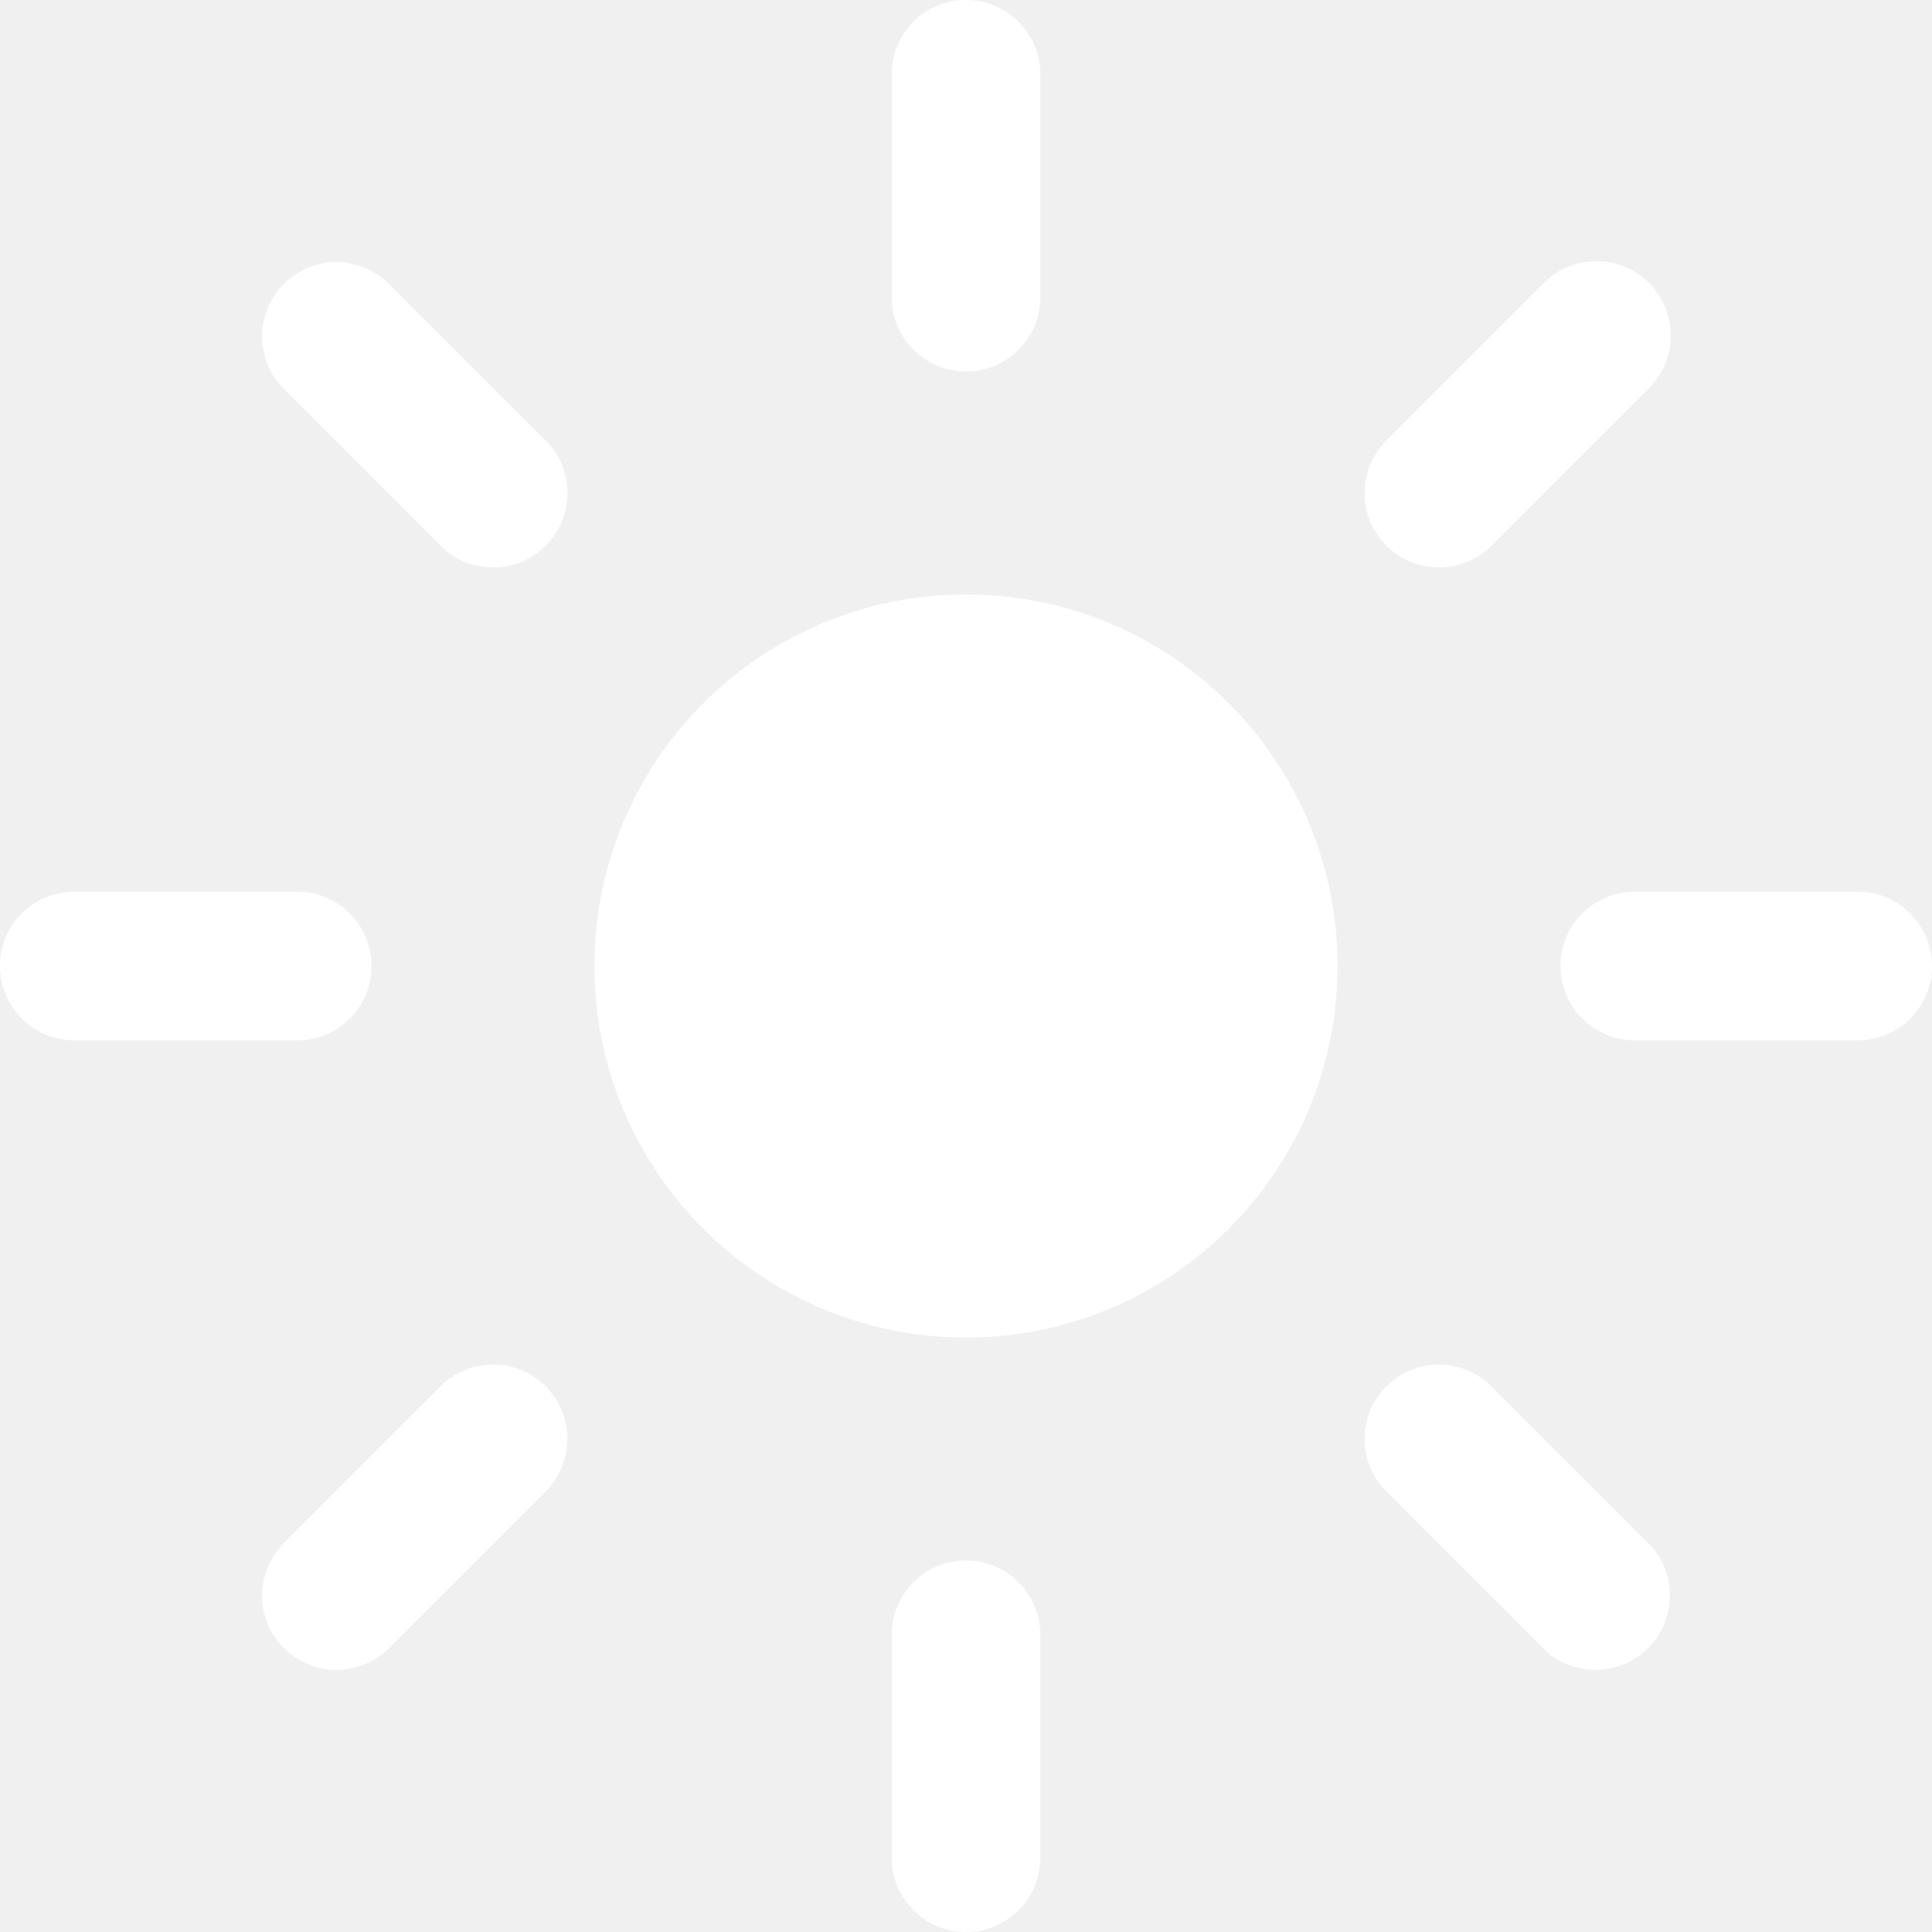
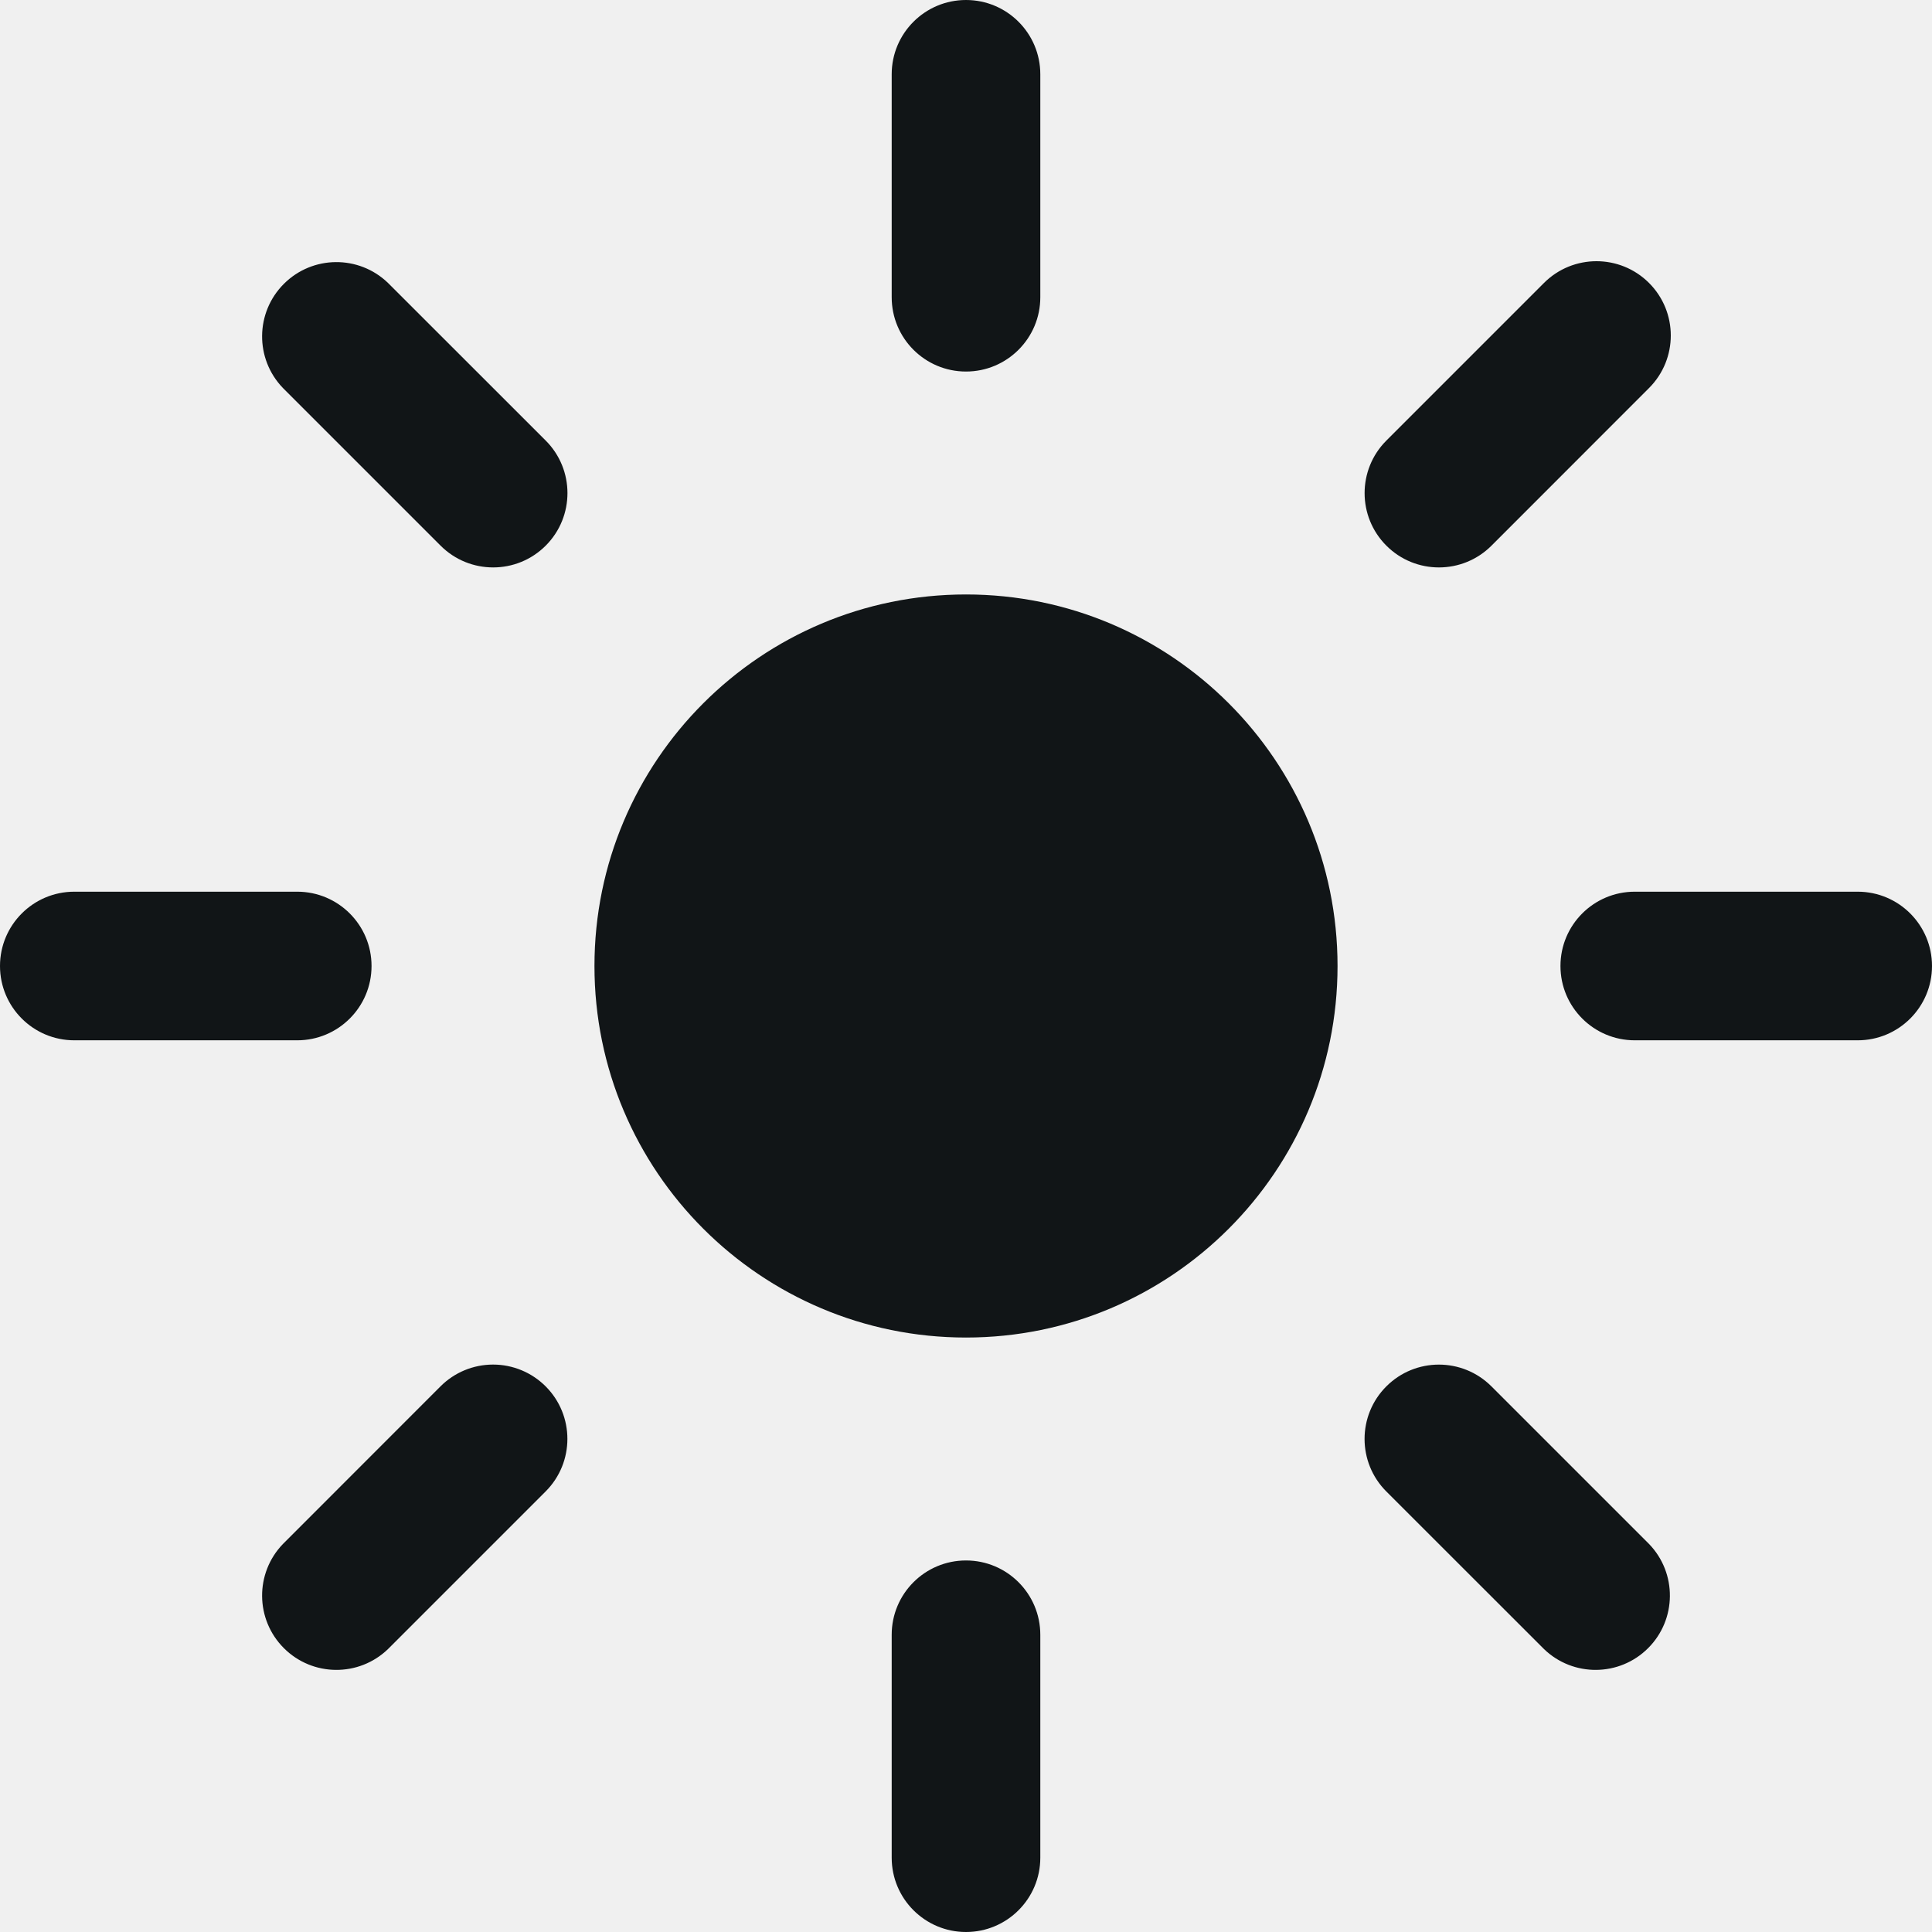
<svg xmlns="http://www.w3.org/2000/svg" viewBox="0 0 26 26">
-   <path fill="#FFF" fill-rule="evenodd" d="M13 21a1 1 0 0 1 1 1v3a1 1 0 1 1-2 0v-3a1 1 0 0 1 1-1zm-5.657-2.343a1 1 0 0 1 0 1.414l-2.121 2.121a1 1 0 0 1-1.414-1.414l2.12-2.121a1 1 0 0 1 1.415 0zm12.728 0 2.121 2.121a1 1 0 0 1-1.414 1.414l-2.121-2.12a1 1 0 0 1 1.414-1.415zM13 8a5 5 0 1 1 0 10 5 5 0 0 1 0-10zm12 4a1 1 0 1 1 0 2h-3a1 1 0 1 1 0-2h3zM4 12a1 1 0 1 1 0 2H1a1 1 0 1 1 0-2h3zm18.192-8.192a1 1 0 0 1 0 1.414l-2.12 2.121a1 1 0 0 1-1.415-1.414l2.121-2.121a1 1 0 0 1 1.414 0zm-16.97 0 2.121 2.12A1 1 0 0 1 5.93 7.344L3.808 5.222a1 1 0 0 1 1.414-1.414zM13 0a1 1 0 0 1 1 1v3a1 1 0 1 1-2 0V1a1 1 0 0 1 1-1z" />
+   <path fill="#111517" fill-rule="evenodd" d="M13 21a1 1 0 0 1 1 1v3a1 1 0 1 1-2 0v-3a1 1 0 0 1 1-1zm-5.657-2.343a1 1 0 0 1 0 1.414l-2.121 2.121a1 1 0 0 1-1.414-1.414l2.12-2.121a1 1 0 0 1 1.415 0zm12.728 0 2.121 2.121a1 1 0 0 1-1.414 1.414l-2.121-2.12a1 1 0 0 1 1.414-1.415zM13 8a5 5 0 1 1 0 10 5 5 0 0 1 0-10zm12 4a1 1 0 1 1 0 2h-3a1 1 0 1 1 0-2h3zM4 12a1 1 0 1 1 0 2H1a1 1 0 1 1 0-2h3zm18.192-8.192a1 1 0 0 1 0 1.414l-2.12 2.121a1 1 0 0 1-1.415-1.414l2.121-2.121a1 1 0 0 1 1.414 0zm-16.97 0 2.121 2.12A1 1 0 0 1 5.93 7.344L3.808 5.222a1 1 0 0 1 1.414-1.414zM13 0a1 1 0 0 1 1 1v3a1 1 0 1 1-2 0V1a1 1 0 0 1 1-1z" />
</svg>
